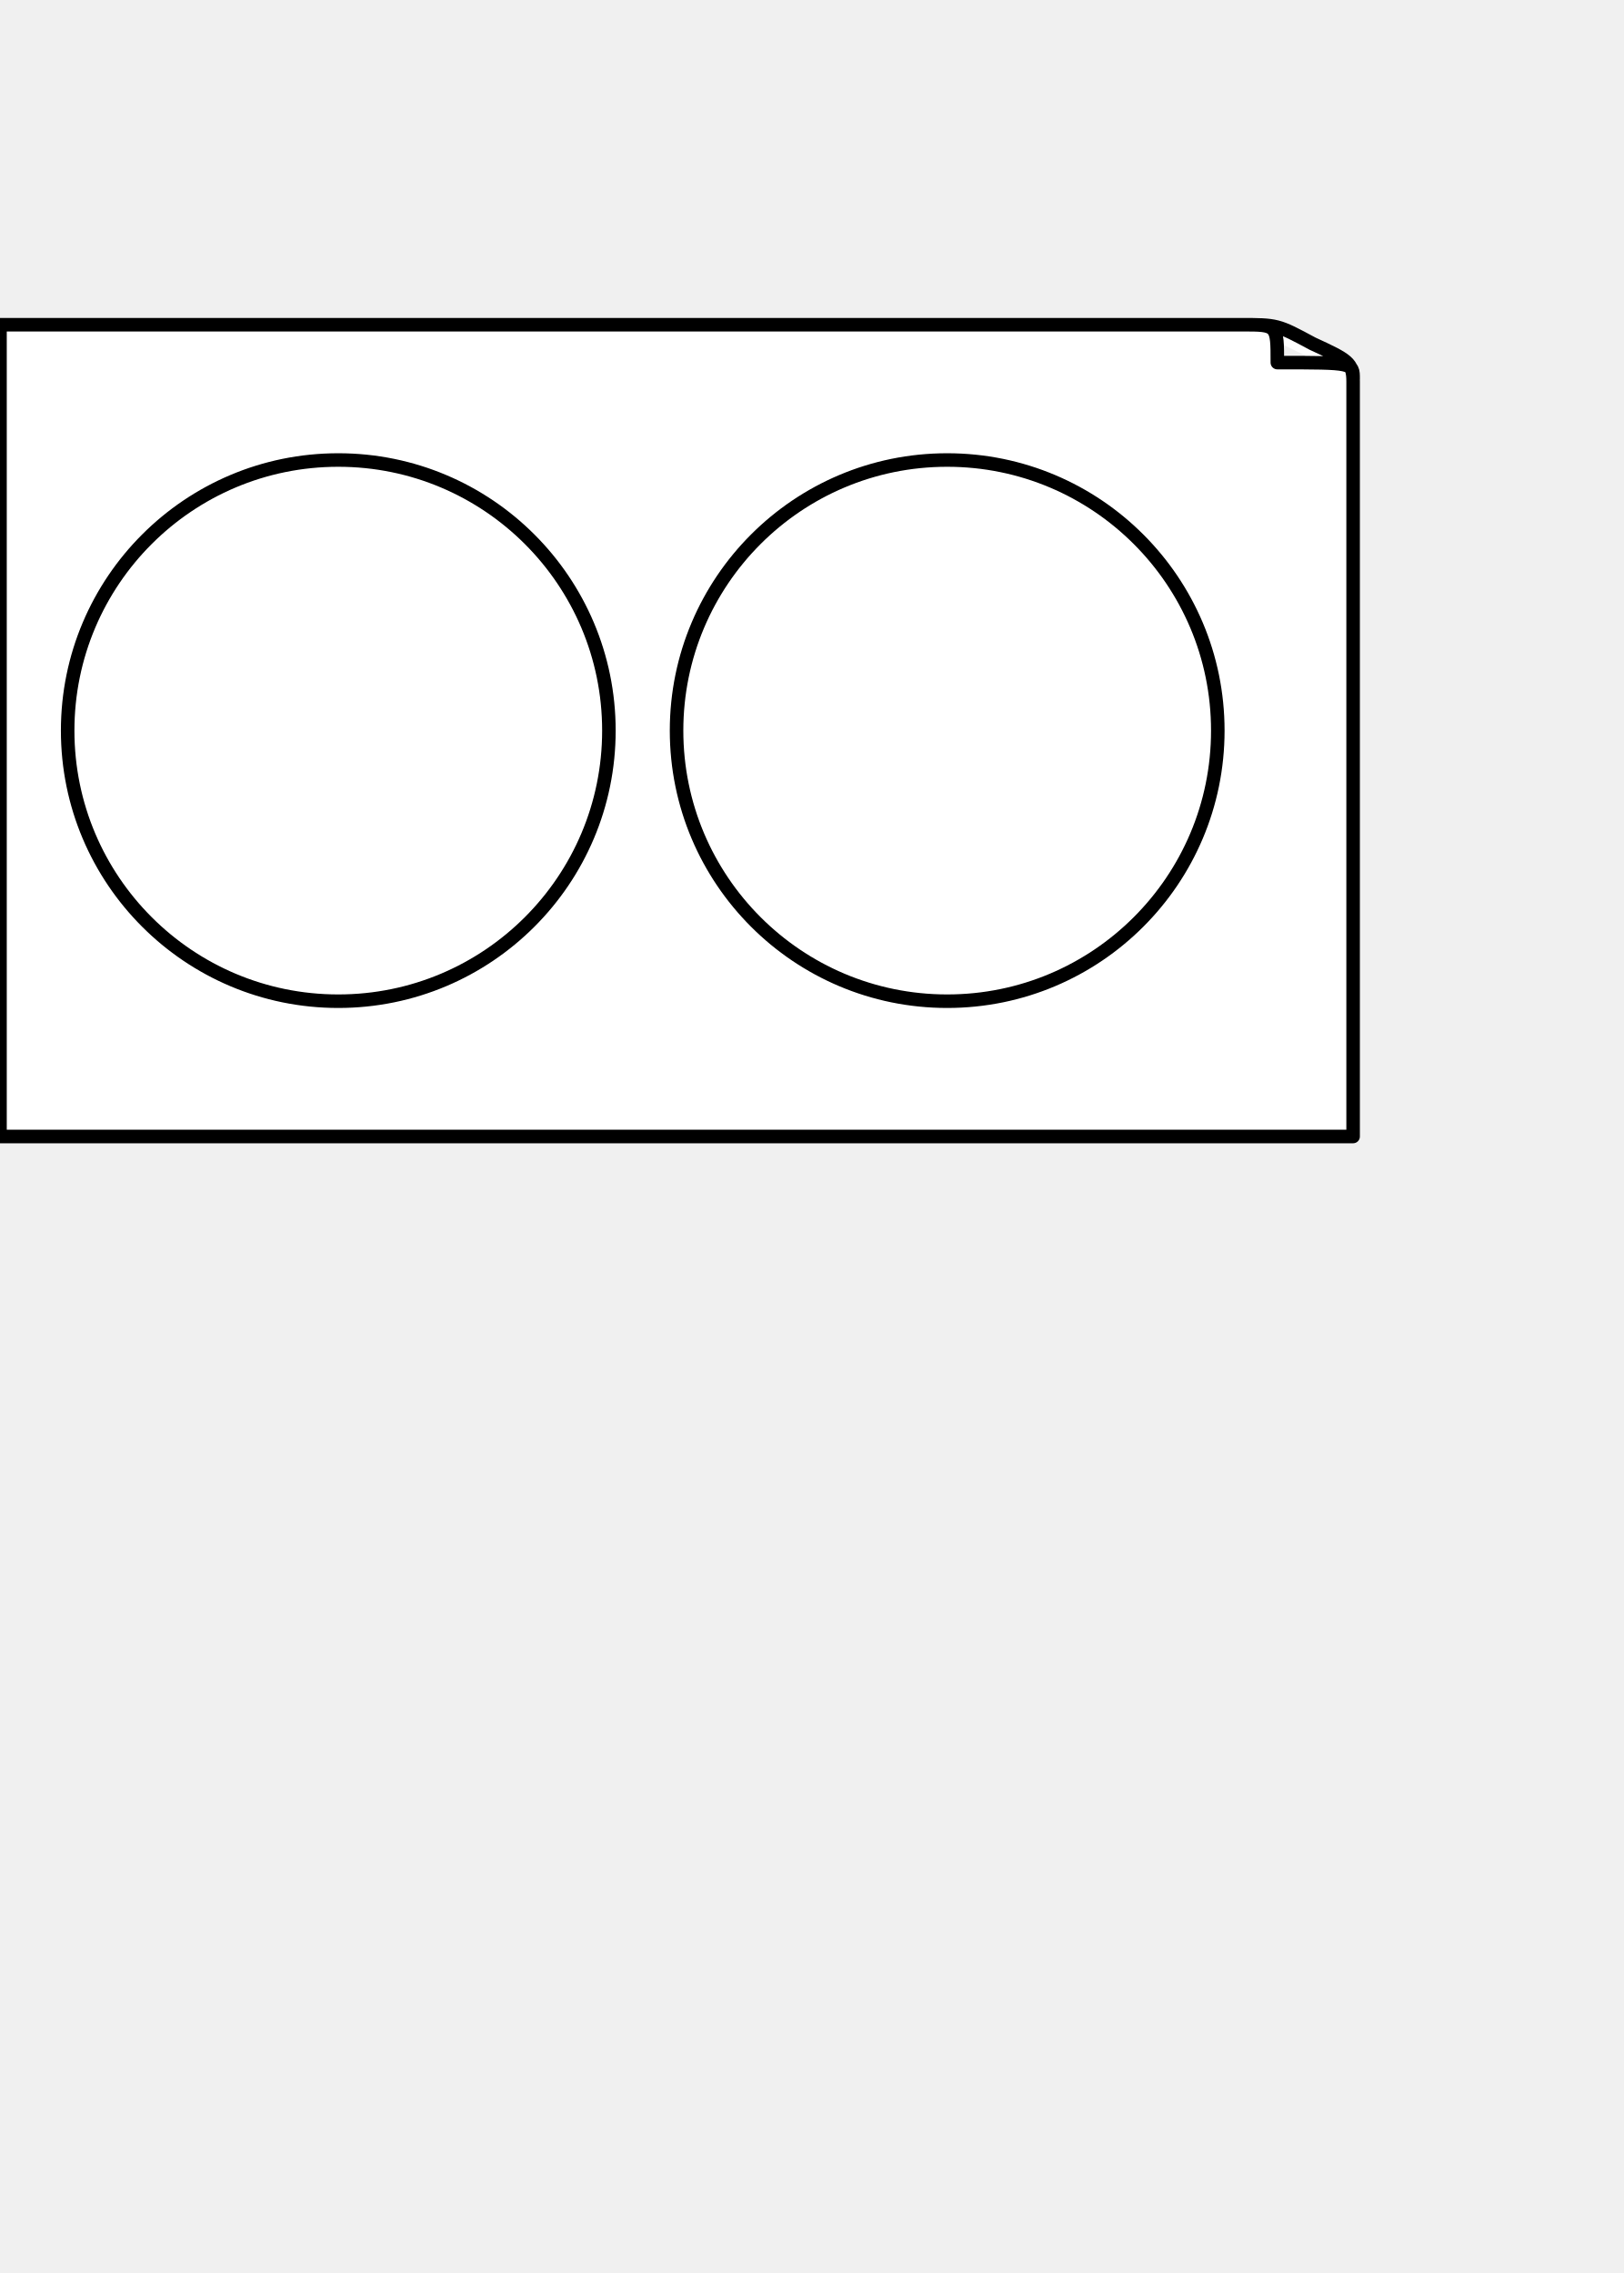
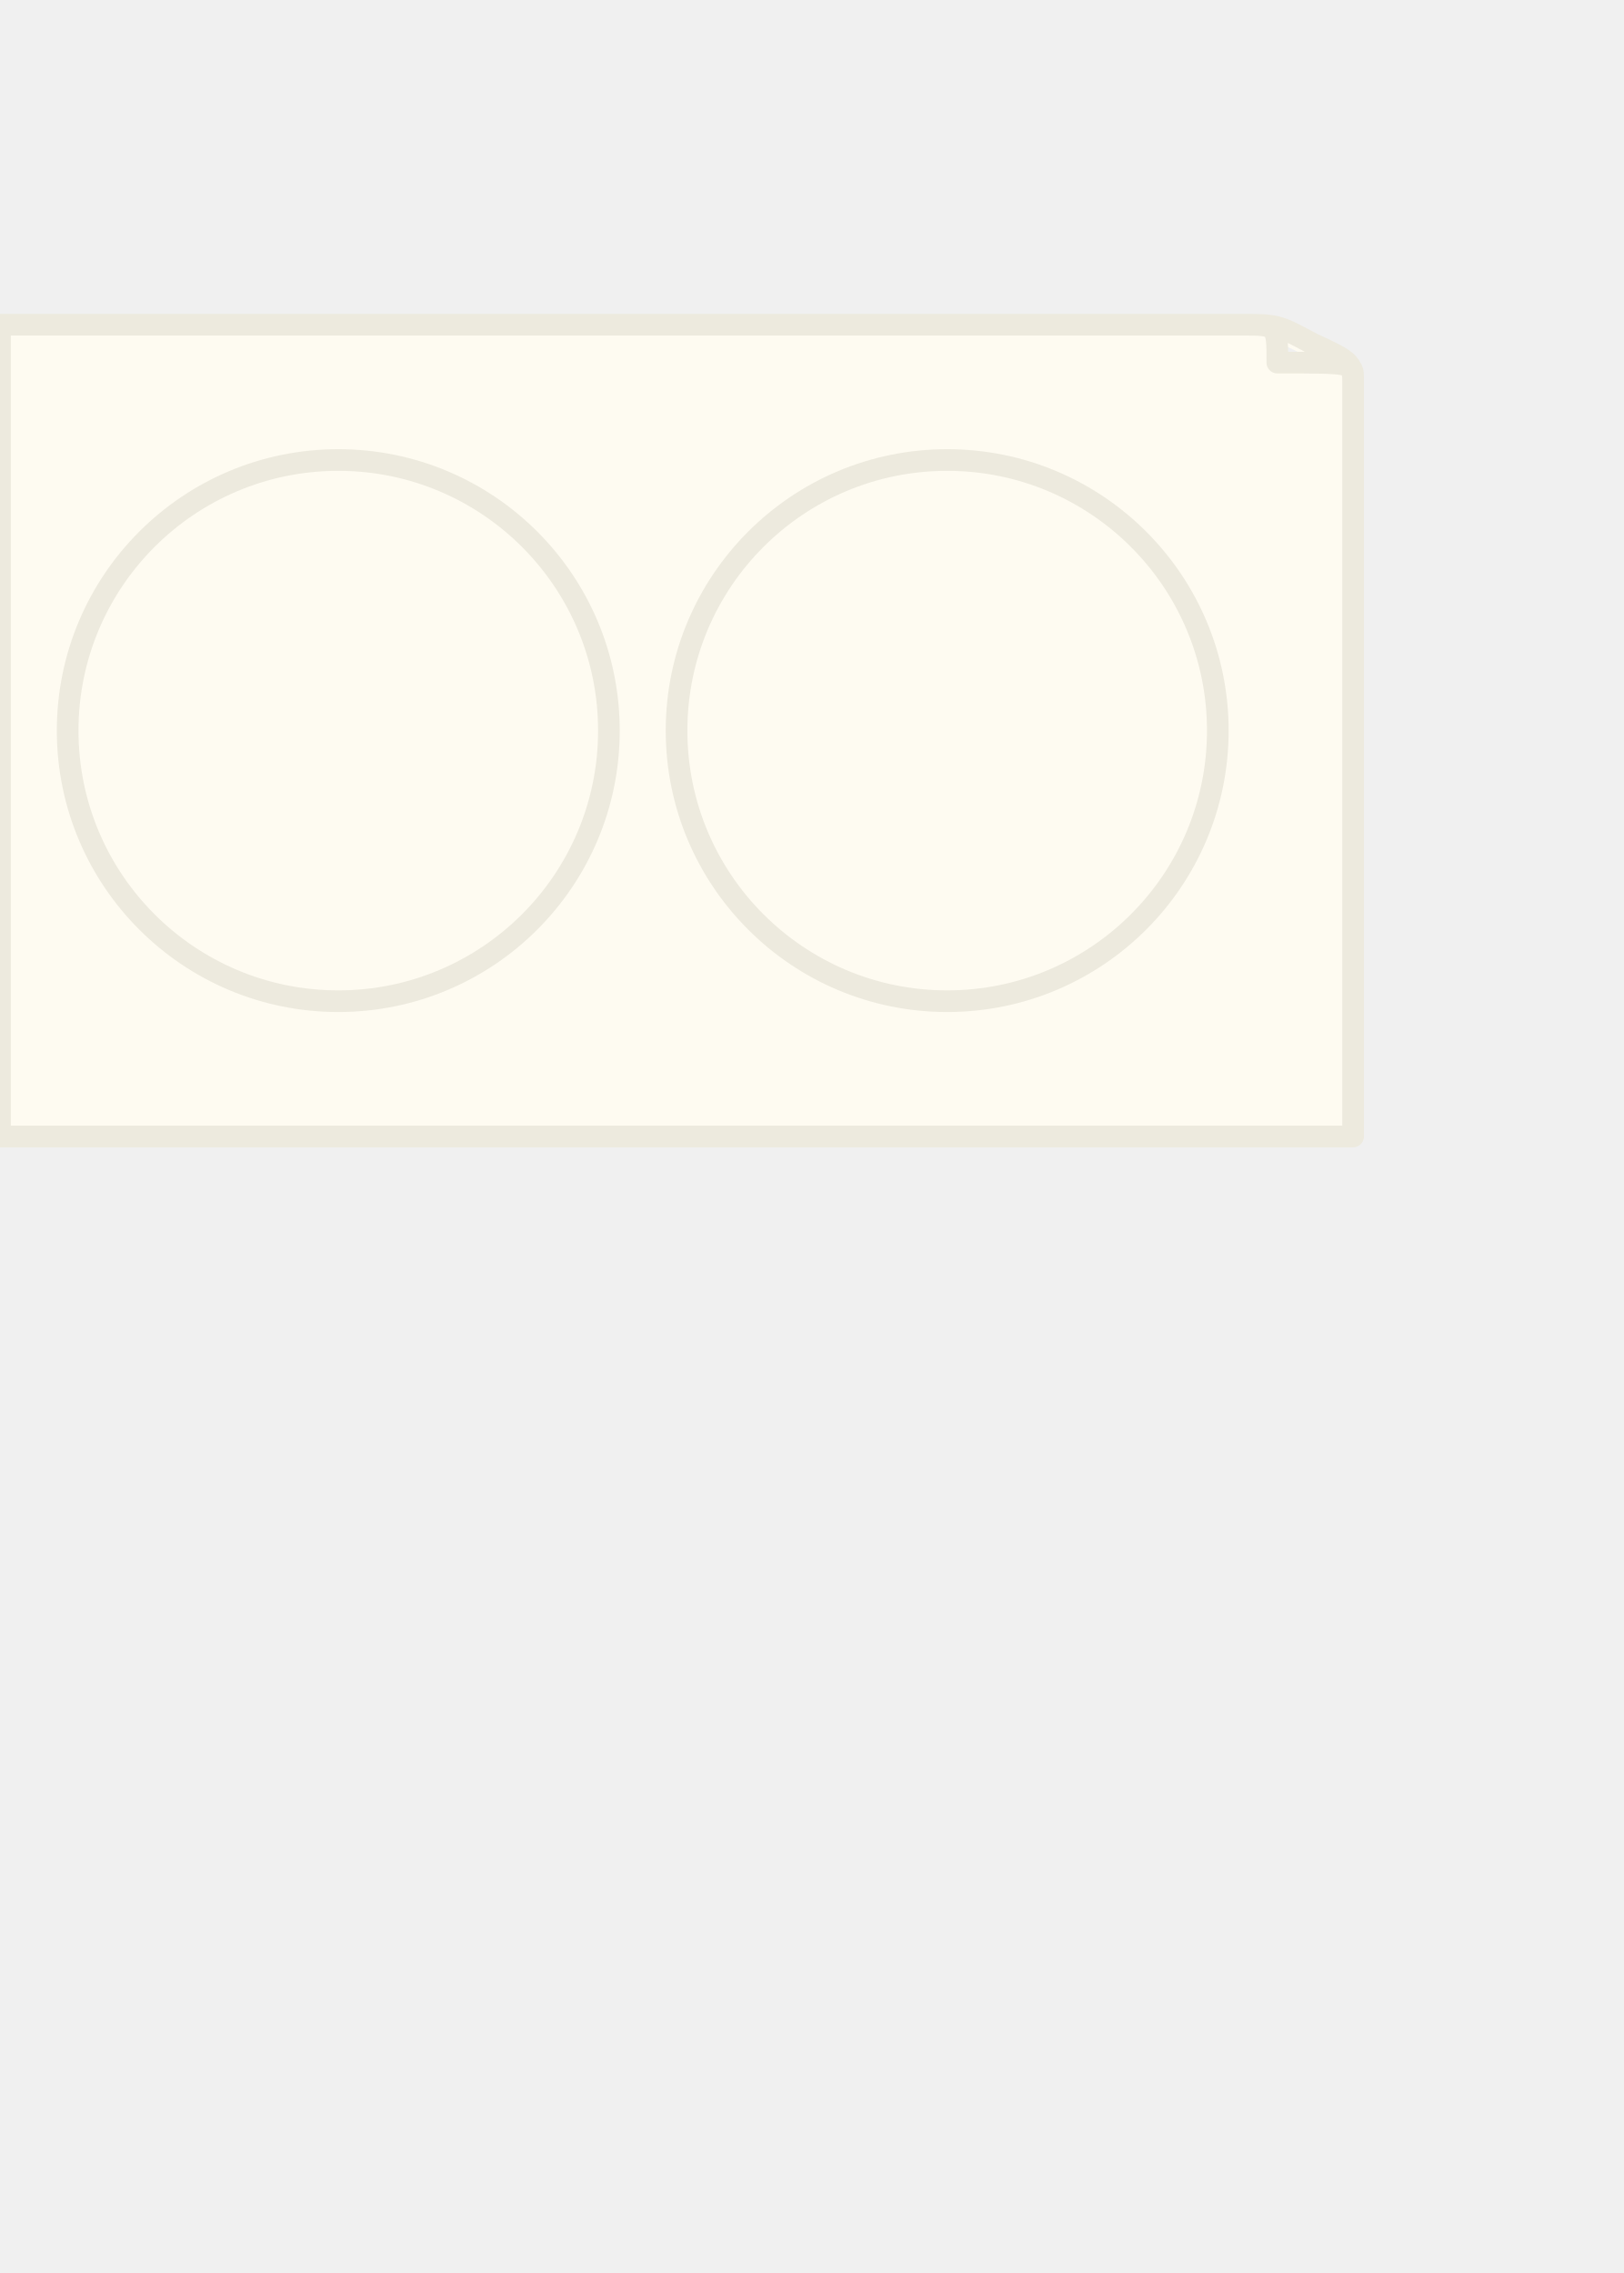
<svg xmlns="http://www.w3.org/2000/svg" viewBox="0 0 600 600" height="350" width="250">
  <g>
-     <path d="         M 500 21         C 500 14           498 13           485 7          C 472 0           472 0           458 0          L 0   0         L 0   300         L 500 300         L 500 21         Z         M 500 20          C 500 14           500 14           472 14          L 472 14          C 472 0           472 0           459 0 " stroke="black" stroke-linecap="round" stroke-linejoin="round" stroke-width="5" fill="white" />
-     <ellipse cx="125" cy="150" rx="100" ry="100" fill="white" stroke="black" stroke-linecap="round" stroke-linejoin="round" stroke-width="5" />
-     <ellipse cx="350" cy="150" rx="100" ry="100" fill="white" stroke="black" stroke-linecap="round" stroke-linejoin="round" stroke-width="5" />
+     <path d="         M 500 21         C 500 14           498 13           485 7          C 472 0           472 0           458 0          L 0   0         L 0   300         L 500 300         L 500 21         Z         M 500 20          C 500 14           500 14           472 14          L 472 14          C 472 0           472 0           459 0 " stroke="hsl(50, 28%, 90%)" stroke-linecap="round" stroke-linejoin="round" stroke-width="8" fill="hsl(50, 81%, 97%)" />
+     <ellipse cx="125" cy="150" rx="100" ry="100" fill="hsl(50, 81%, 97%)" stroke="hsl(50, 28%, 90%)" stroke-linecap="round" stroke-linejoin="round" stroke-width="8" />
+     <ellipse cx="350" cy="150" rx="100" ry="100" fill="hsl(50, 81%, 97%)" stroke="hsl(50, 28%, 90%)" stroke-linecap="round" stroke-linejoin="round" stroke-width="8" />
  </g>
</svg>
